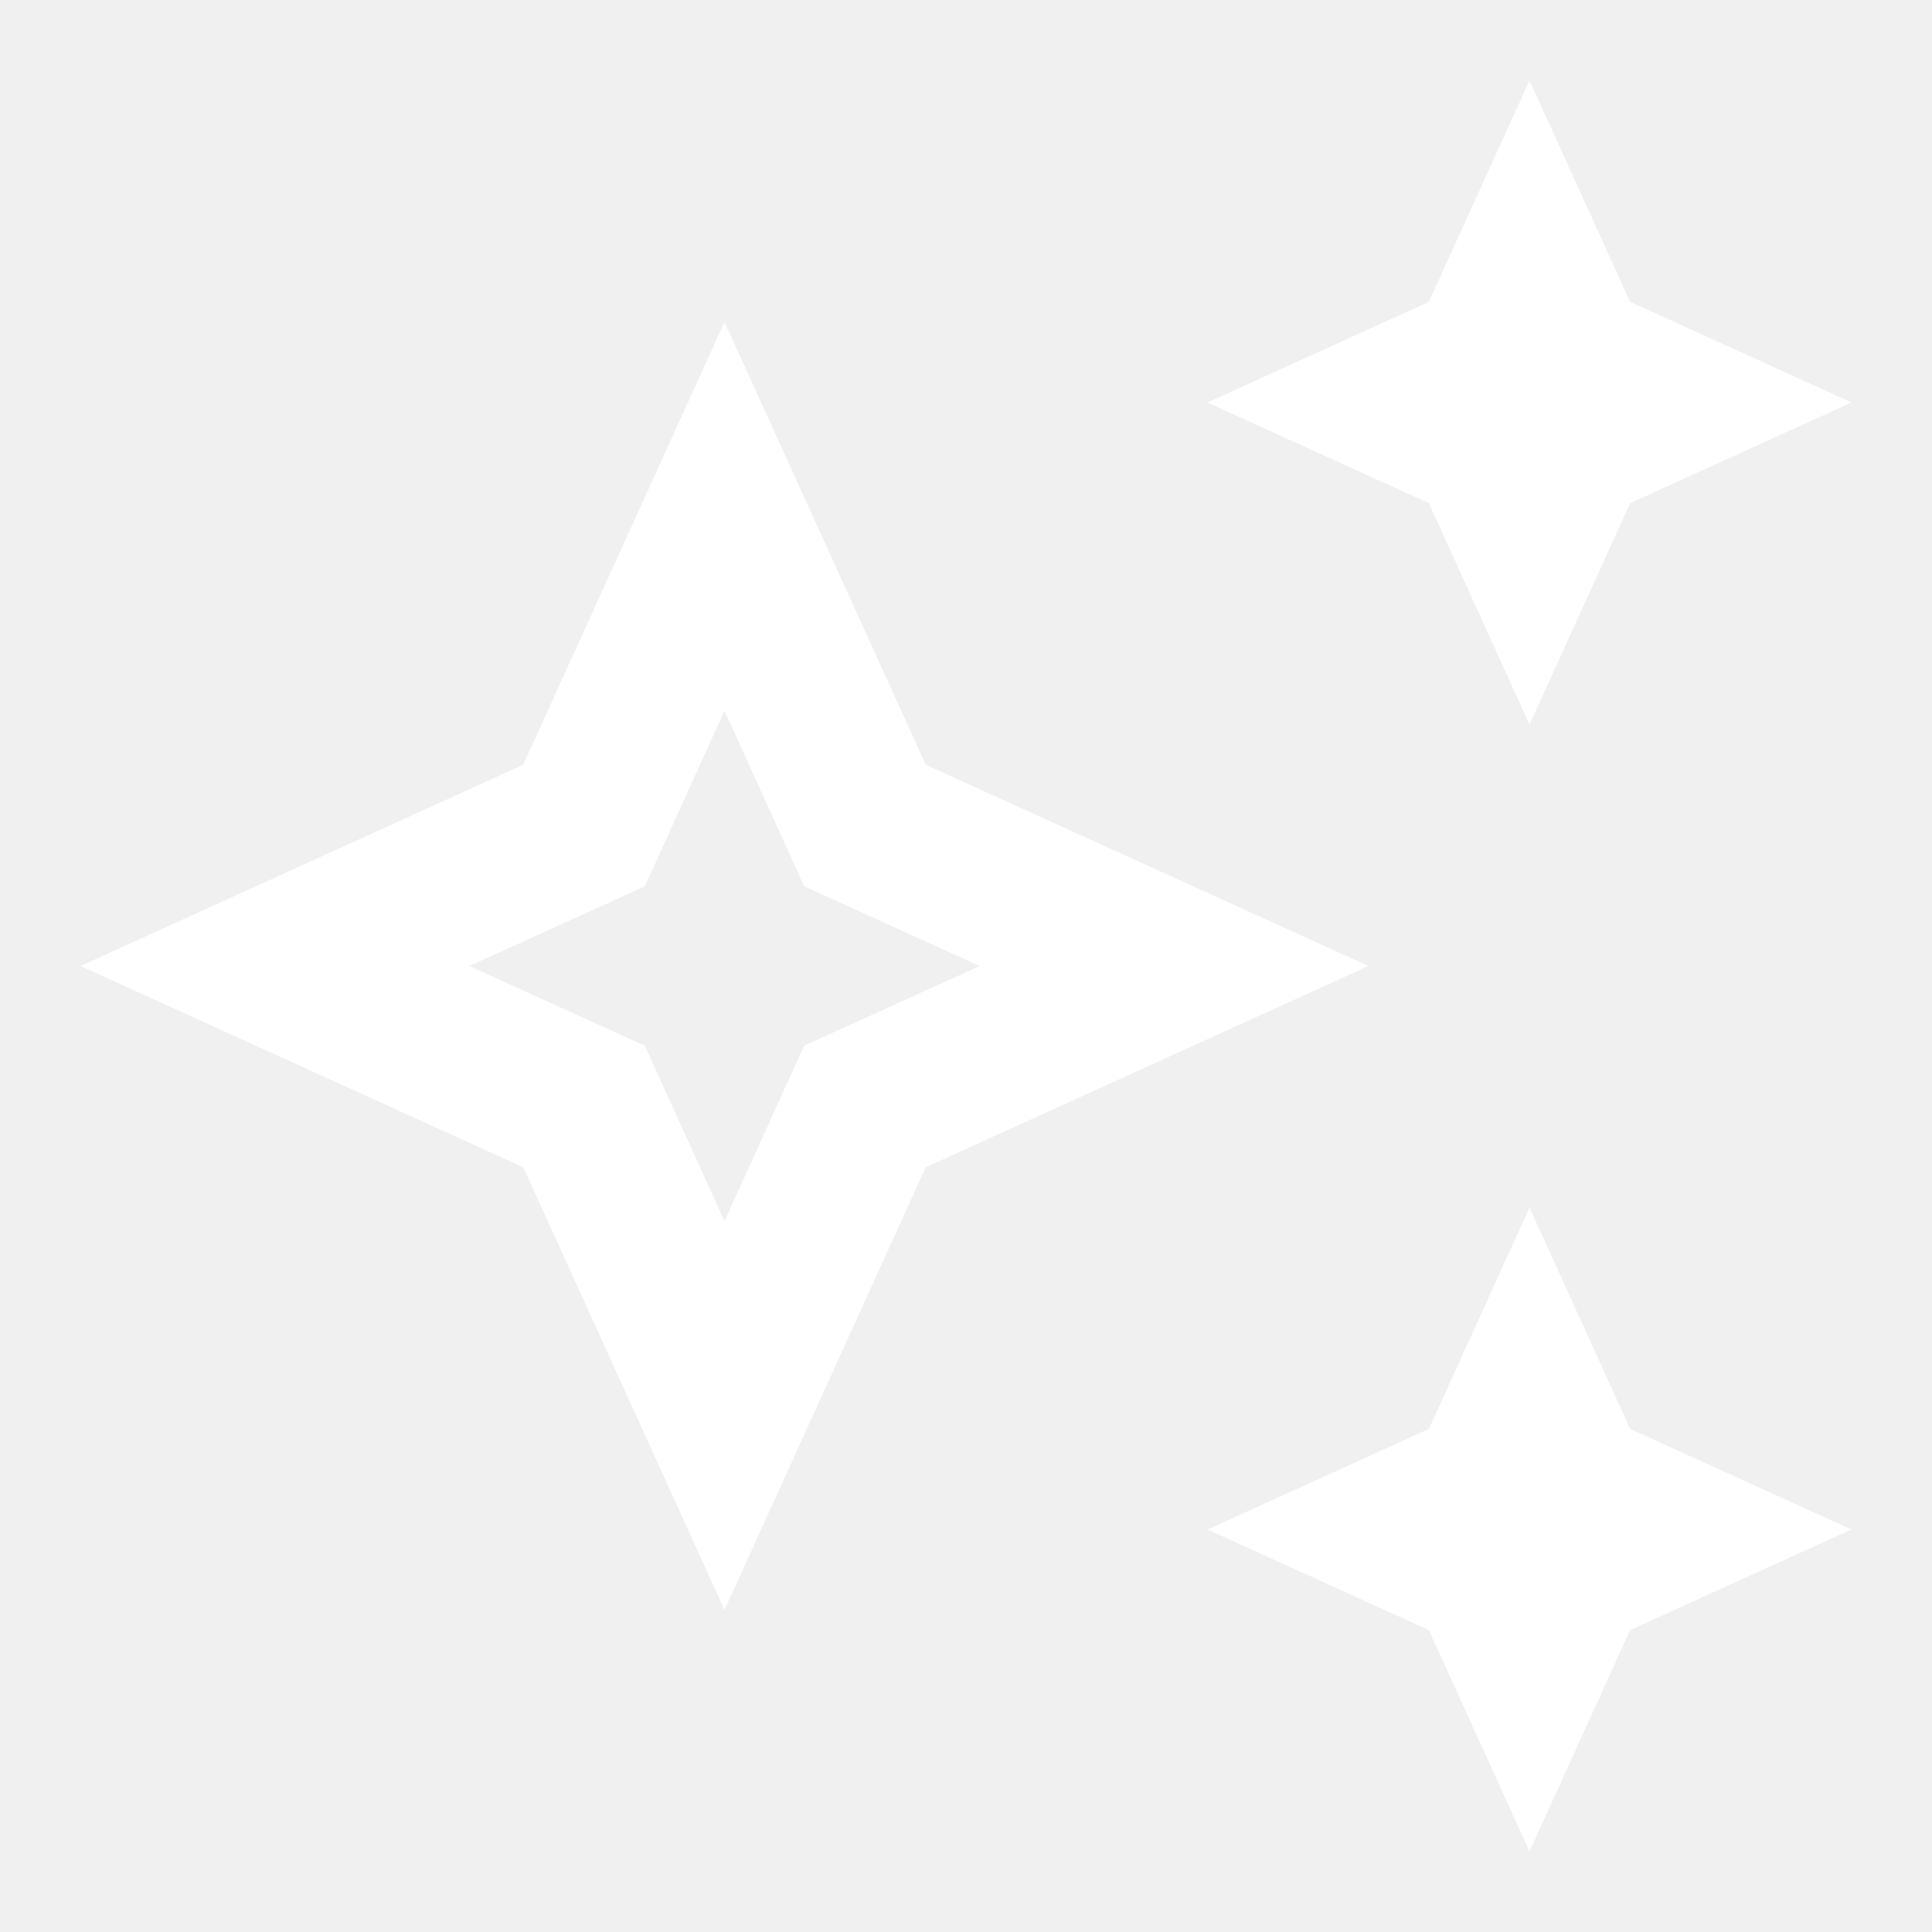
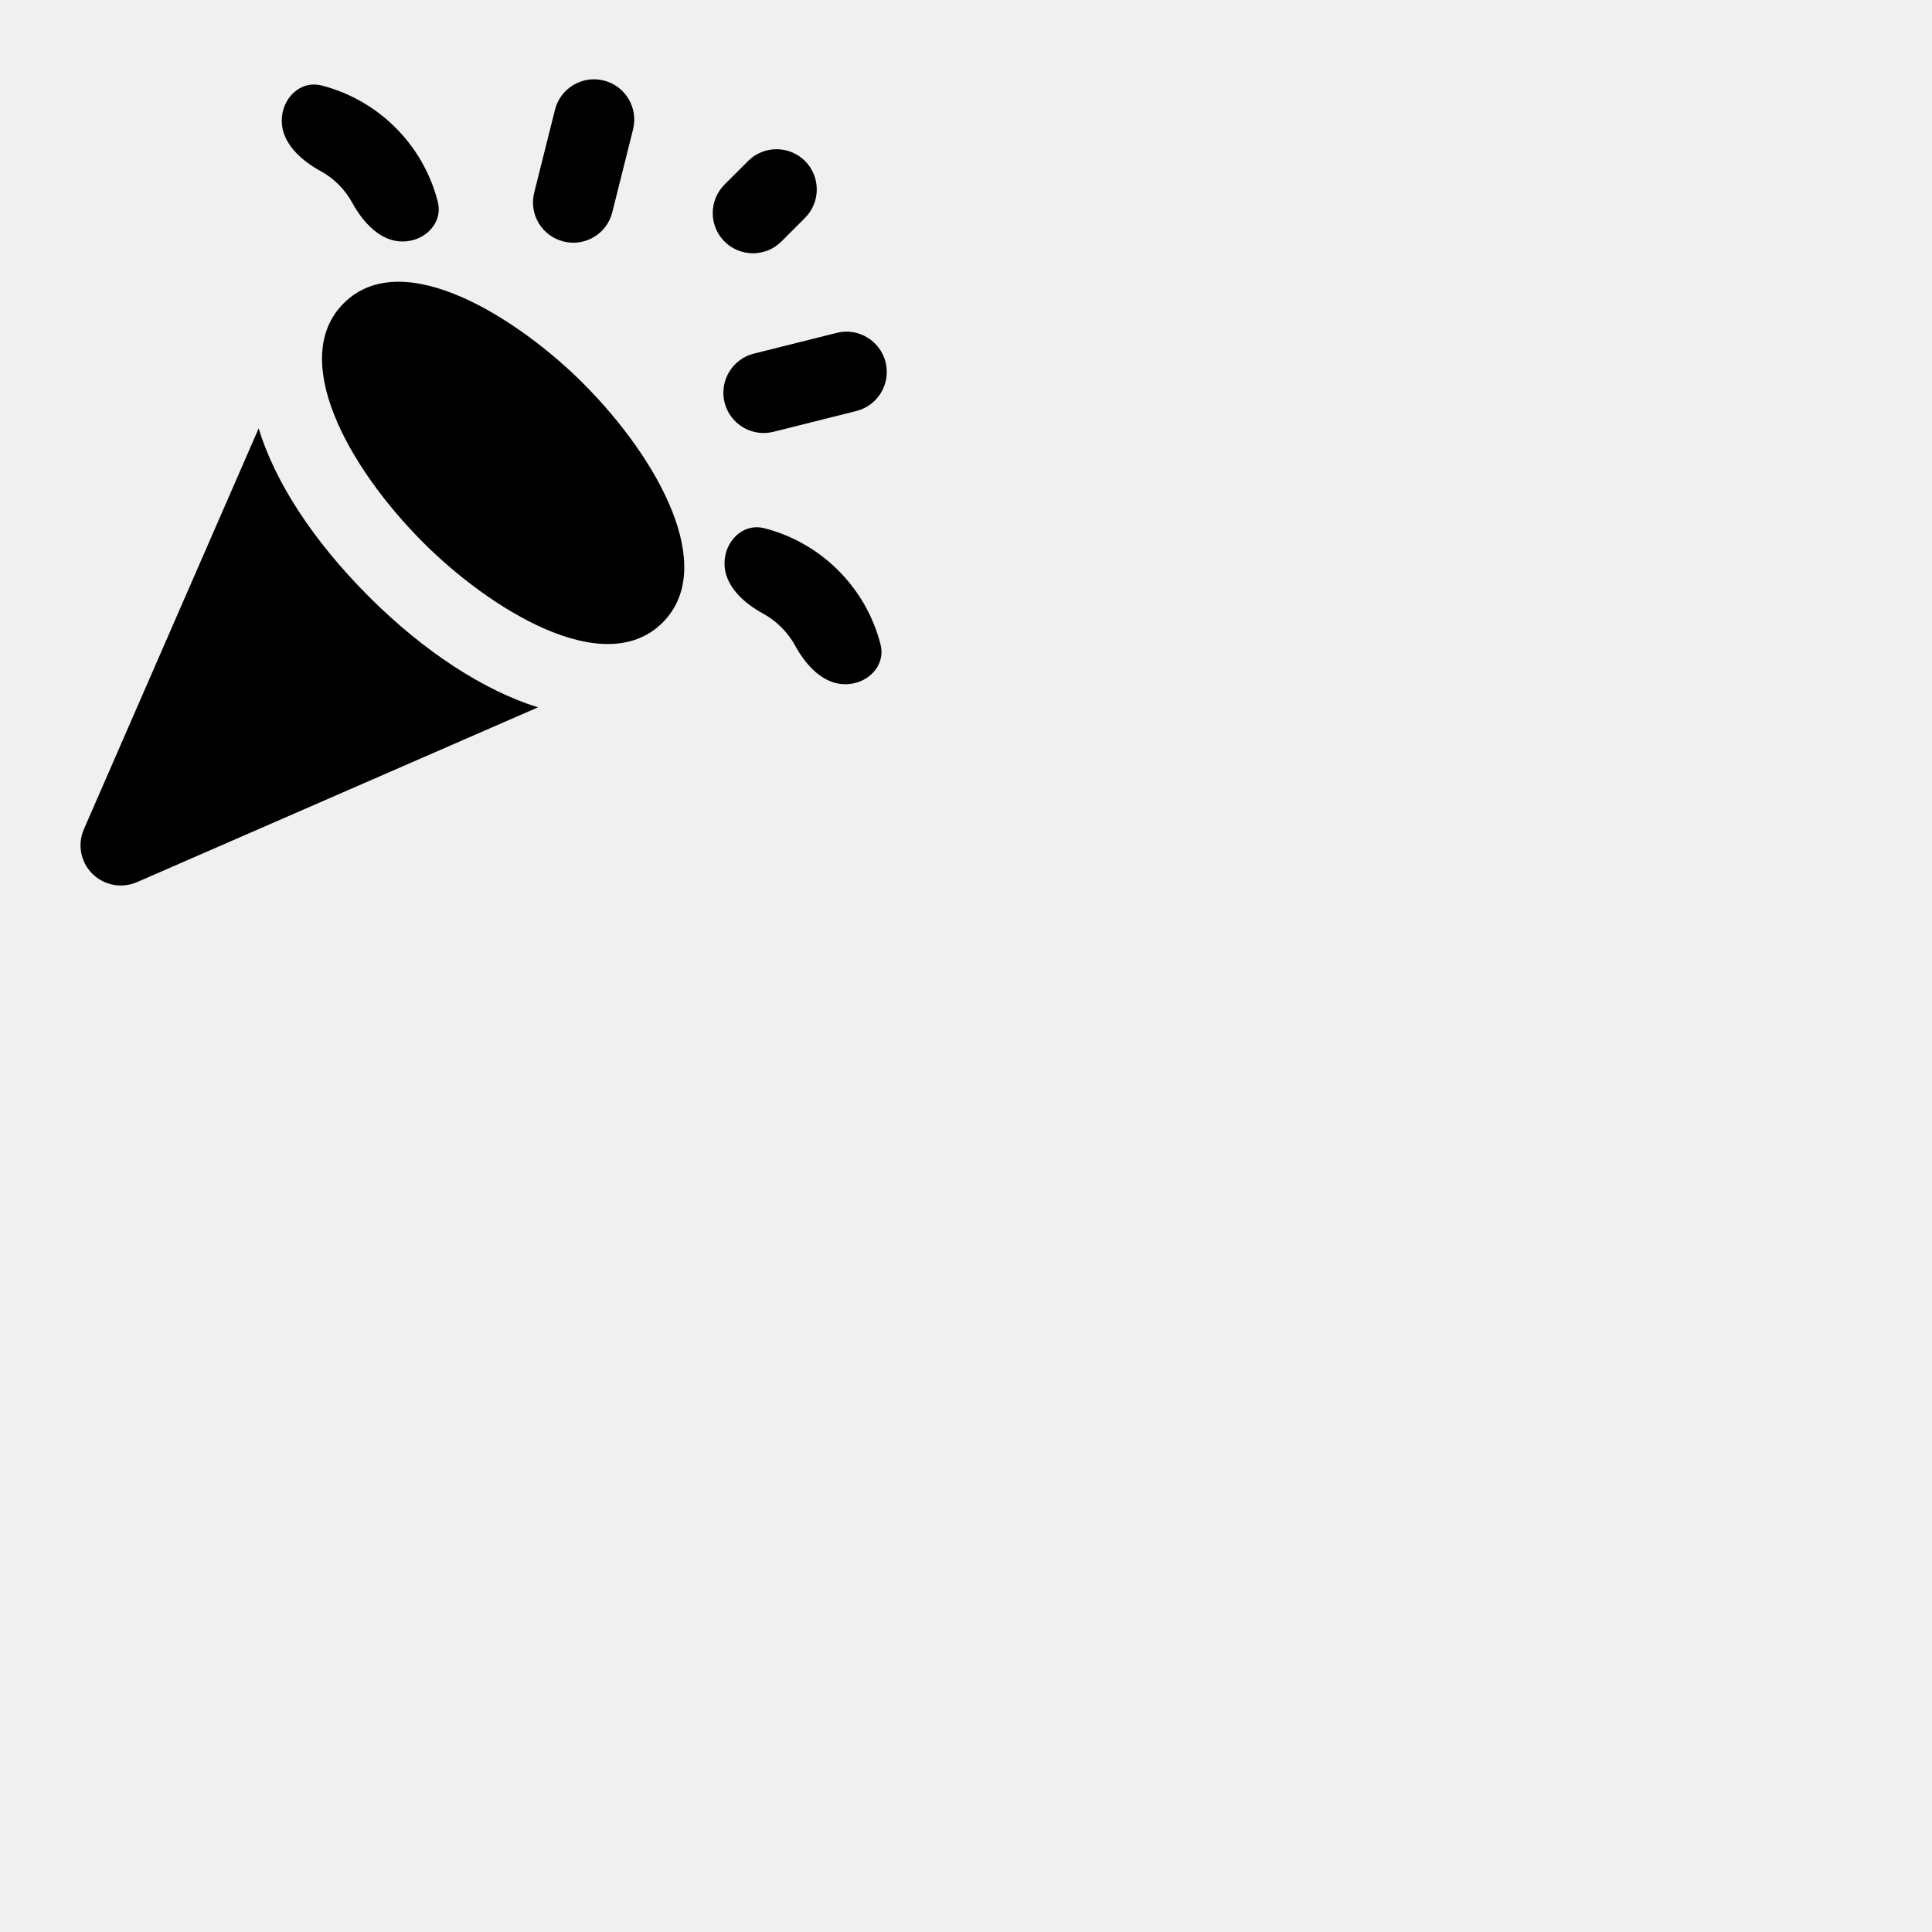
<svg xmlns="http://www.w3.org/2000/svg" enable-background="new 0 0 24 24" viewBox="0 0 24 24" fill="white" width="18px" height="18px">
  <g>
-     <rect fill="none" height="24" width="24" x="0" />
+     <path d="M4.377 2.521C4.51 2.763 4.724 3 5 3C5.276 3 5.506 2.773 5.438 2.505C5.258 1.799 4.701 1.242 3.995 1.062C3.727 0.994 3.5 1.224 3.5 1.5C3.5 1.776 3.737 1.99 3.979 2.123C4.147 2.214 4.286 2.353 4.377 2.521Z" fill="currentColor" />
+     <path d="M9.495 6.562C9.227 6.494 9 6.724 9 7C9 7.276 9.237 7.49 9.479 7.622C9.647 7.714 9.786 7.853 9.878 8.021C10.01 8.263 10.224 8.5 10.5 8.5C10.776 8.5 11.006 8.273 10.938 8.005C10.758 7.299 10.201 6.742 9.495 6.562Z" fill="currentColor" />
+     <path d="M7.606 2.637L7.864 1.607C7.931 1.339 7.768 1.067 7.5 1C7.233 0.933 6.961 1.096 6.894 1.364L6.636 2.394C6.569 2.662 6.732 2.933 7 3C7.268 3.067 7.539 2.905 7.606 2.637Z" fill="currentColor" />
+     <path d="M9.608 5.364L10.637 5.106C10.905 5.039 11.068 4.767 11.001 4.499C10.933 4.231 10.662 4.068 10.394 4.135L9.364 4.393C9.097 4.46 8.934 4.732 9.001 5C9.068 5.268 9.34 5.431 9.608 5.364Z" fill="currentColor" />
+     <path d="M3.213 5.322L1.042 10.301C0.96 10.489 1.001 10.708 1.147 10.854C1.293 10.999 1.512 11.04 1.7 10.959L6.683 8.787C6.013 8.578 5.27 8.098 4.586 7.415C3.878 6.706 3.415 5.981 3.213 5.322Z" fill="currentColor" />
+     <path d="M4.269 3.768C3.588 4.449 4.305 5.786 5.259 6.741C6.064 7.547 7.499 8.465 8.232 7.733C8.912 7.052 8.195 5.714 7.241 4.759C6.461 3.979 5.01 3.026 4.269 3.768Z" fill="currentColor" />
+     <path d="M9.707 3L10 2.707C10.195 2.511 10.195 2.195 10 2C9.805 1.805 9.488 1.805 9.293 2L9 2.293C8.805 2.488 8.805 2.805 9 3C9.195 3.195 9.512 3.195 9.707 3Z" fill="currentColor" />
  </g>
-   <g>
-     <g>
-       <polygon points="19,9 20.25,6.25 23,5 20.25,3.75 19,1 17.75,3.75 15,5 17.75,6.25" />
-       <polygon points="19,15 17.75,17.75 15,19 17.75,20.25 19,23 20.25,20.25 23,19 20.25,17.75" />
-       <path d="M11.5,9.5L9,4L6.5,9.5L1,12l5.5,2.5L9,20l2.5-5.5L17,12L11.5,9.5z M9.99,12.99L9,15.17l-0.99-2.18L5.83,12l2.18-0.99 L9,8.83l0.99,2.18L12.17,12L9.99,12.99z" />
-     </g>
-   </g>
+   <defs>
+     <clipPath id="clip0_776_38422">
+       <rect width="12" height="12" fill="currentColor" />
+     </clipPath>
+   </defs>
</svg>
